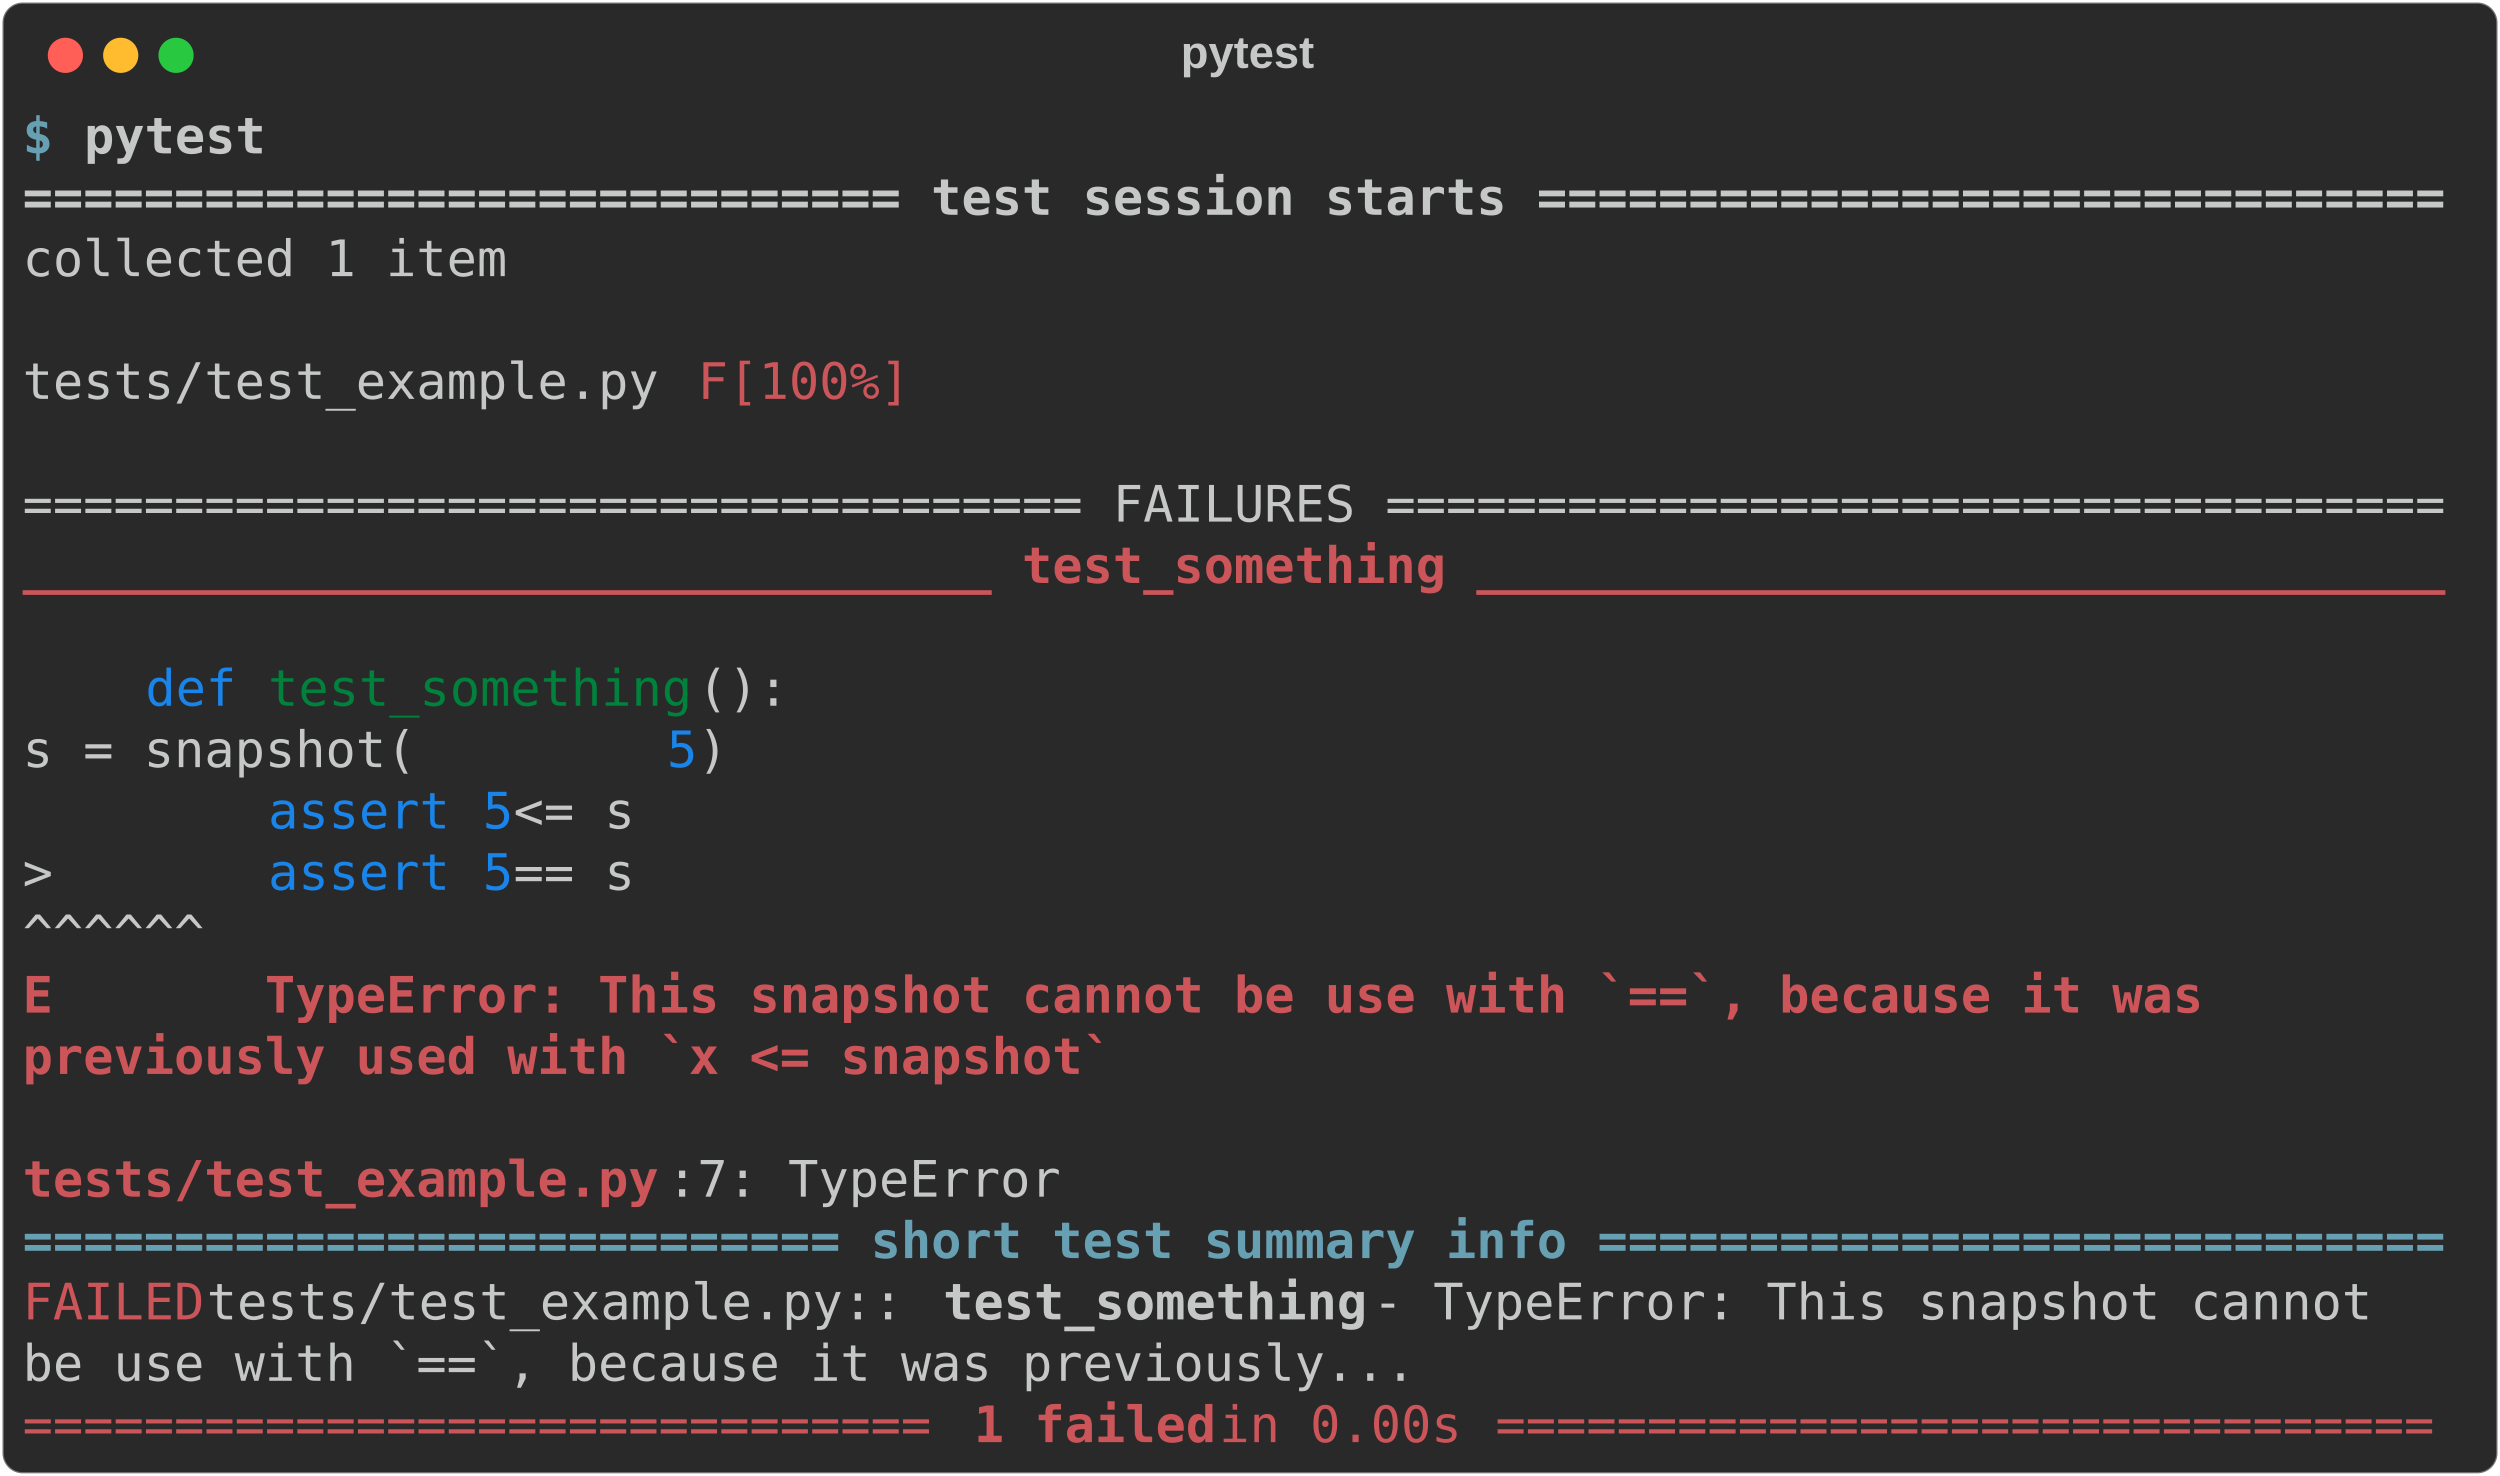
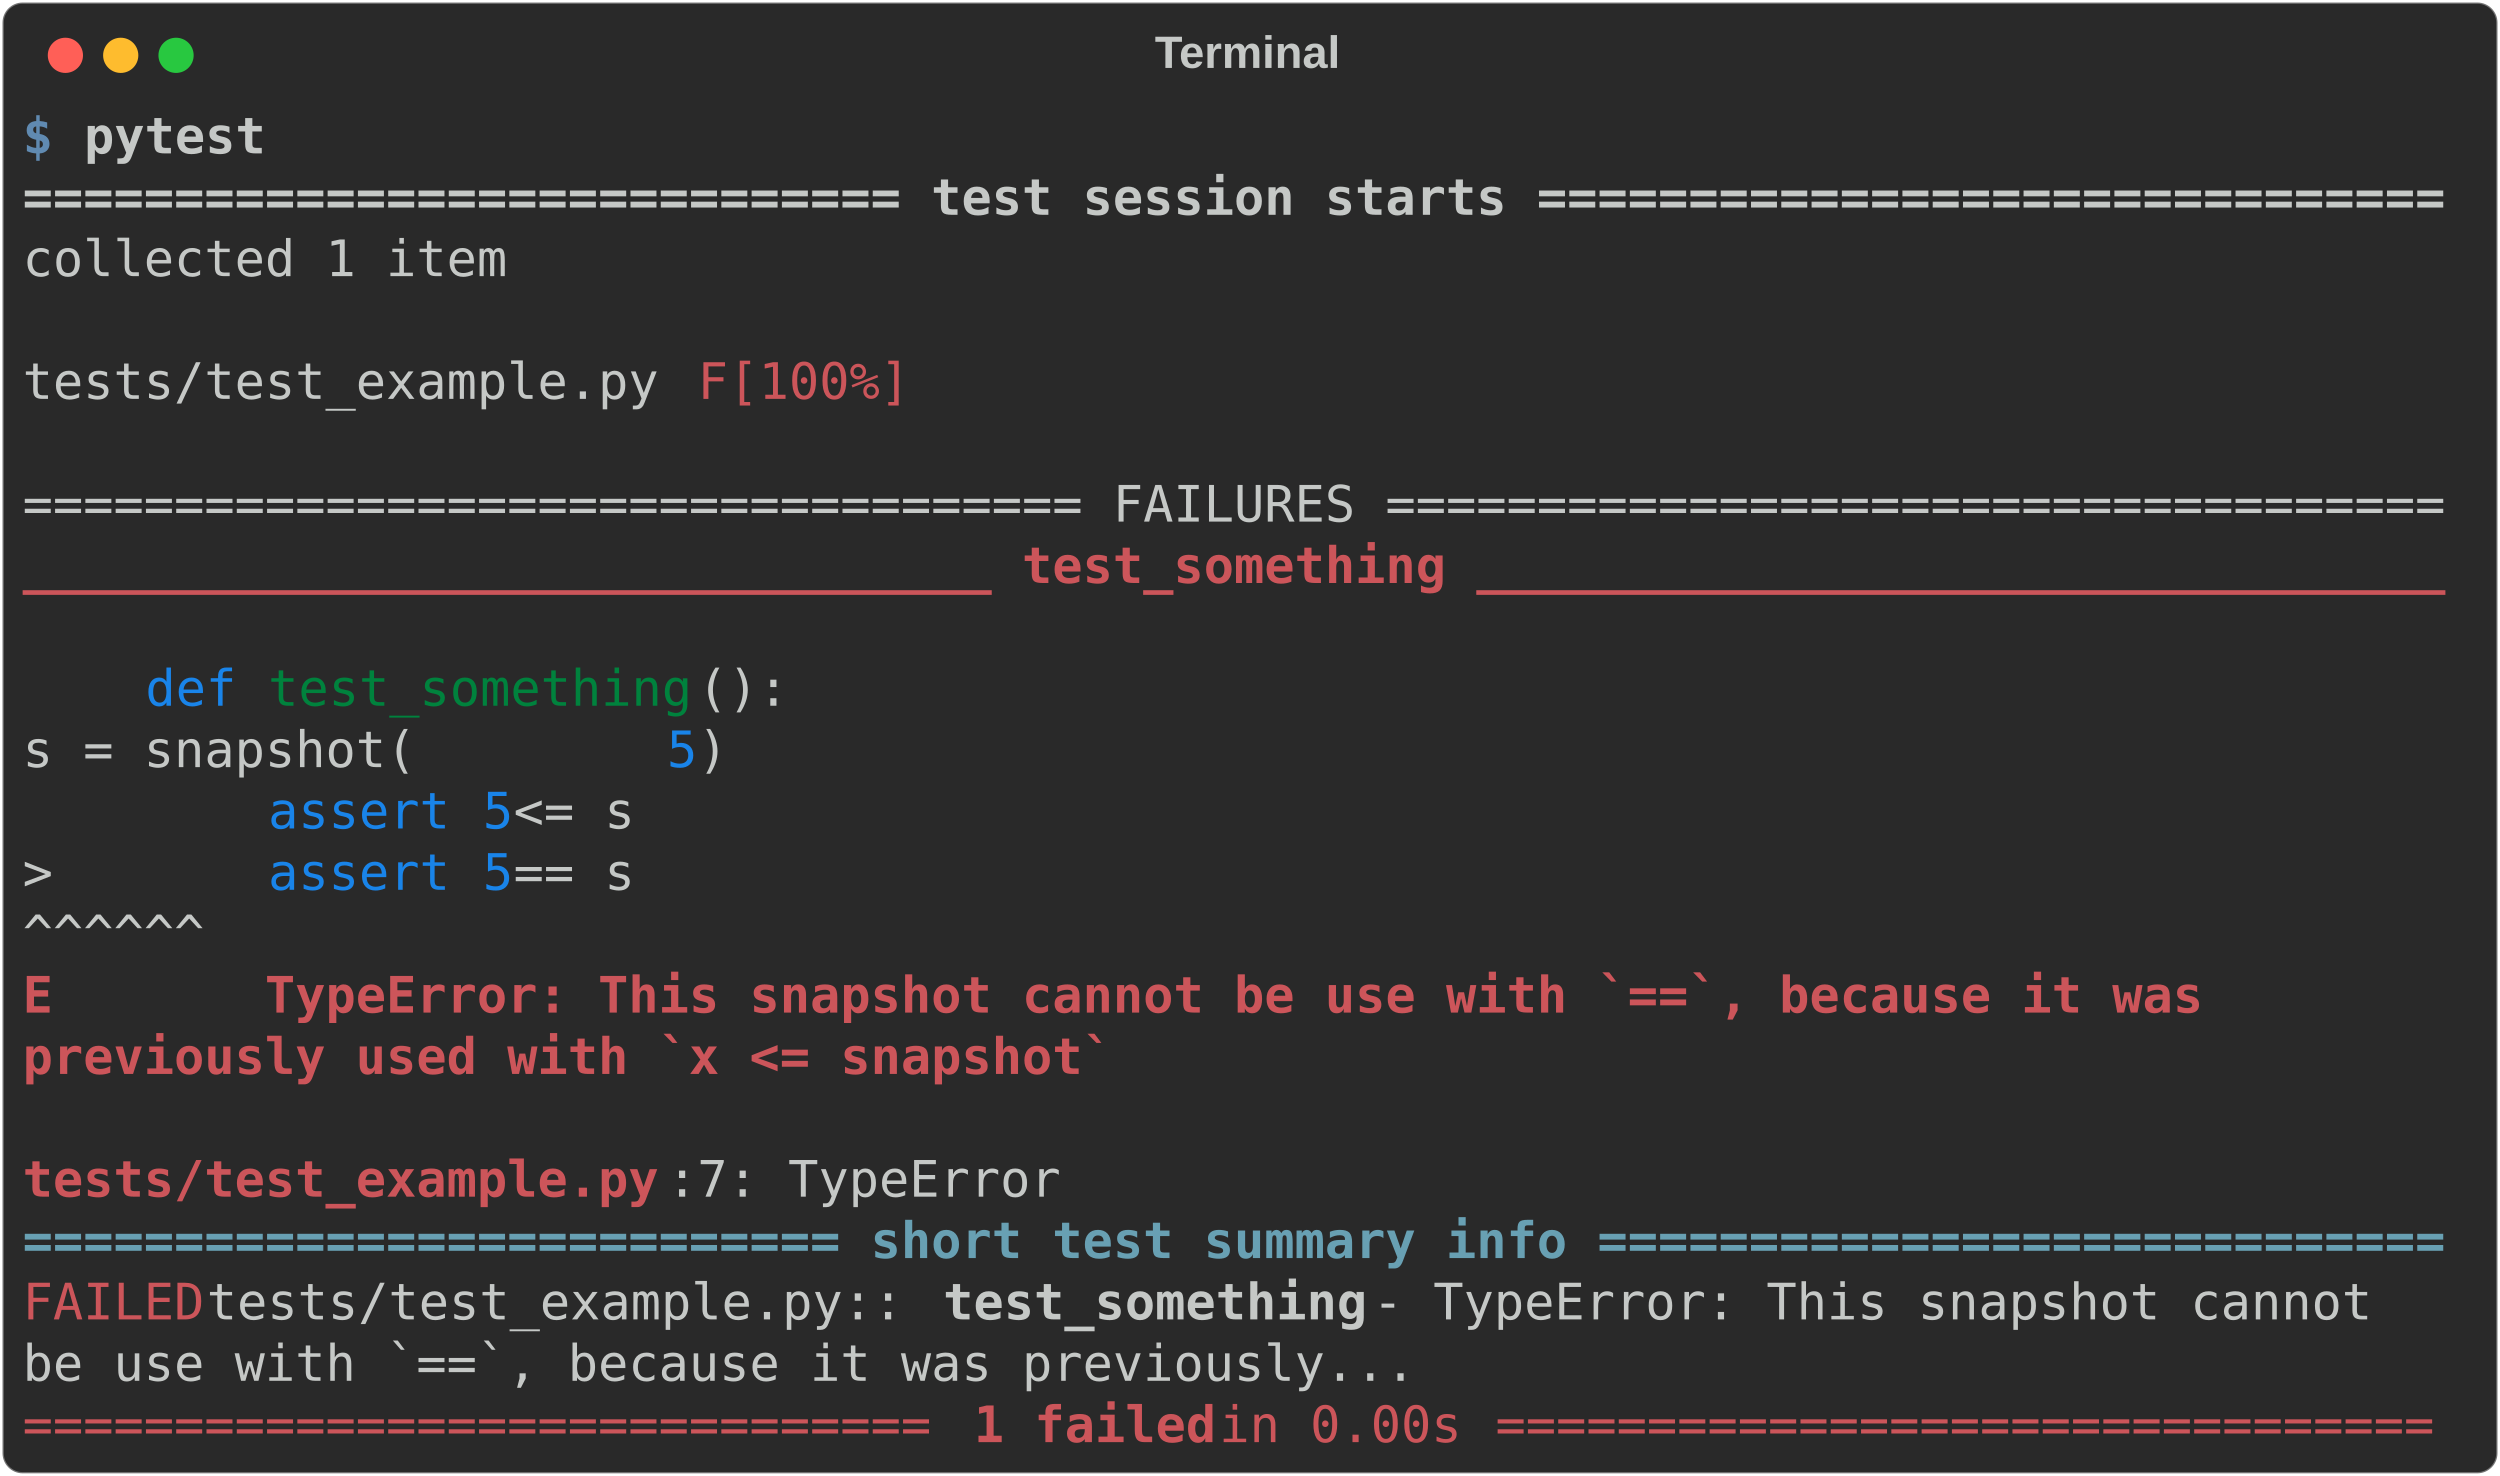
<svg xmlns="http://www.w3.org/2000/svg" class="rich-terminal" viewBox="0 0 994 586.8">
  <style>

    @font-face {
        font-family: "Fira Code";
        src: local("FiraCode-Regular"),
                url("https://cdnjs.cloudflare.com/ajax/libs/firacode/6.2.0/woff2/FiraCode-Regular.woff2") format("woff2"),
                url("https://cdnjs.cloudflare.com/ajax/libs/firacode/6.2.0/woff/FiraCode-Regular.woff") format("woff");
        font-style: normal;
        font-weight: 400;
    }
    @font-face {
        font-family: "Fira Code";
        src: local("FiraCode-Bold"),
                url("https://cdnjs.cloudflare.com/ajax/libs/firacode/6.2.0/woff2/FiraCode-Bold.woff2") format("woff2"),
                url("https://cdnjs.cloudflare.com/ajax/libs/firacode/6.2.0/woff/FiraCode-Bold.woff") format("woff");
        font-style: bold;
        font-weight: 700;
    }

    .pytest-show-error-rich-matrix {
        font-family: Fira Code, monospace;
        font-size: 20px;
        line-height: 24.4px;
        font-variant-east-asian: full-width;
    }

    .pytest-show-error-rich-title {
        font-size: 18px;
        font-weight: bold;
        font-family: arial;
    }

-     .pytest-show-error-rich-r1 { fill: #68a0b3;font-weight: bold }
+     .pytest-show-error-rich-r1 { fill: #608ab1;font-weight: bold }
.pytest-show-error-rich-r2 { fill: #c5c8c6 }
.pytest-show-error-rich-r3 { fill: #c5c8c6;font-weight: bold }
.pytest-show-error-rich-r4 { fill: #cc555a }
.pytest-show-error-rich-r5 { fill: #cc555a;font-weight: bold }
.pytest-show-error-rich-r6 { fill: #1984e9 }
.pytest-show-error-rich-r7 { fill: #9a9b99 }
.pytest-show-error-rich-r8 { fill: #00823d }
+ .pytest-show-error-rich-r9 { fill: #68a0b3;font-weight: bold }
    </style>
  <defs>
    <clipPath id="pytest-show-error-rich-clip-terminal">
      <rect x="0" y="0" width="975.0" height="535.8" />
    </clipPath>
    <clipPath id="pytest-show-error-rich-line-0">
      <rect x="0" y="1.5" width="976" height="24.65" />
    </clipPath>
    <clipPath id="pytest-show-error-rich-line-1">
      <rect x="0" y="25.9" width="976" height="24.65" />
    </clipPath>
    <clipPath id="pytest-show-error-rich-line-2">
      <rect x="0" y="50.3" width="976" height="24.65" />
    </clipPath>
    <clipPath id="pytest-show-error-rich-line-3">
      <rect x="0" y="74.7" width="976" height="24.65" />
    </clipPath>
    <clipPath id="pytest-show-error-rich-line-4">
      <rect x="0" y="99.1" width="976" height="24.65" />
    </clipPath>
    <clipPath id="pytest-show-error-rich-line-5">
      <rect x="0" y="123.5" width="976" height="24.65" />
    </clipPath>
    <clipPath id="pytest-show-error-rich-line-6">
      <rect x="0" y="147.9" width="976" height="24.65" />
    </clipPath>
    <clipPath id="pytest-show-error-rich-line-7">
      <rect x="0" y="172.3" width="976" height="24.65" />
    </clipPath>
    <clipPath id="pytest-show-error-rich-line-8">
      <rect x="0" y="196.7" width="976" height="24.65" />
    </clipPath>
    <clipPath id="pytest-show-error-rich-line-9">
      <rect x="0" y="221.1" width="976" height="24.65" />
    </clipPath>
    <clipPath id="pytest-show-error-rich-line-10">
      <rect x="0" y="245.5" width="976" height="24.65" />
    </clipPath>
    <clipPath id="pytest-show-error-rich-line-11">
      <rect x="0" y="269.9" width="976" height="24.65" />
    </clipPath>
    <clipPath id="pytest-show-error-rich-line-12">
      <rect x="0" y="294.3" width="976" height="24.65" />
    </clipPath>
    <clipPath id="pytest-show-error-rich-line-13">
      <rect x="0" y="318.7" width="976" height="24.65" />
    </clipPath>
    <clipPath id="pytest-show-error-rich-line-14">
      <rect x="0" y="343.1" width="976" height="24.65" />
    </clipPath>
    <clipPath id="pytest-show-error-rich-line-15">
      <rect x="0" y="367.5" width="976" height="24.65" />
    </clipPath>
    <clipPath id="pytest-show-error-rich-line-16">
      <rect x="0" y="391.9" width="976" height="24.65" />
    </clipPath>
    <clipPath id="pytest-show-error-rich-line-17">
      <rect x="0" y="416.3" width="976" height="24.65" />
    </clipPath>
    <clipPath id="pytest-show-error-rich-line-18">
      <rect x="0" y="440.7" width="976" height="24.65" />
    </clipPath>
    <clipPath id="pytest-show-error-rich-line-19">
      <rect x="0" y="465.1" width="976" height="24.65" />
    </clipPath>
    <clipPath id="pytest-show-error-rich-line-20">
      <rect x="0" y="489.5" width="976" height="24.65" />
    </clipPath>
  </defs>
  <rect fill="#292929" stroke="rgba(255,255,255,0.35)" stroke-width="1" x="1" y="1" width="992" height="584.8" rx="8" />
-   <text class="pytest-show-error-rich-title" fill="#c5c8c6" text-anchor="middle" x="496" y="27">pytest</text>
+   <text class="pytest-show-error-rich-title" fill="#c5c8c6" text-anchor="middle" x="496" y="27">Terminal</text>
  <g transform="translate(26,22)">
    <circle cx="0" cy="0" r="7" fill="#ff5f57" />
    <circle cx="22" cy="0" r="7" fill="#febc2e" />
    <circle cx="44" cy="0" r="7" fill="#28c840" />
  </g>
  <g transform="translate(9, 41)" clip-path="url(#pytest-show-error-rich-clip-terminal)">
    <g class="pytest-show-error-rich-matrix">
      <text class="pytest-show-error-rich-r1" x="0" y="20" textLength="12.2" clip-path="url(#pytest-show-error-rich-line-0)">$</text>
      <text class="pytest-show-error-rich-r3" x="24.4" y="20" textLength="73.2" clip-path="url(#pytest-show-error-rich-line-0)">pytest</text>
      <text class="pytest-show-error-rich-r2" x="976" y="20" textLength="12.2" clip-path="url(#pytest-show-error-rich-line-0)">
</text>
      <text class="pytest-show-error-rich-r3" x="0" y="44.4" textLength="976" clip-path="url(#pytest-show-error-rich-line-1)">============================= test session starts ==============================</text>
      <text class="pytest-show-error-rich-r2" x="976" y="44.4" textLength="12.2" clip-path="url(#pytest-show-error-rich-line-1)">
</text>
      <text class="pytest-show-error-rich-r2" x="0" y="68.8" textLength="195.2" clip-path="url(#pytest-show-error-rich-line-2)">collected 1 item</text>
      <text class="pytest-show-error-rich-r2" x="976" y="68.8" textLength="12.2" clip-path="url(#pytest-show-error-rich-line-2)">
</text>
      <text class="pytest-show-error-rich-r2" x="976" y="93.2" textLength="12.2" clip-path="url(#pytest-show-error-rich-line-3)">
</text>
      <text class="pytest-show-error-rich-r2" x="0" y="117.6" textLength="268.4" clip-path="url(#pytest-show-error-rich-line-4)">tests/test_example.py </text>
      <text class="pytest-show-error-rich-r4" x="268.4" y="117.6" textLength="12.2" clip-path="url(#pytest-show-error-rich-line-4)">F</text>
      <text class="pytest-show-error-rich-r4" x="280.6" y="117.6" textLength="683.2" clip-path="url(#pytest-show-error-rich-line-4)">                                                  [100%]</text>
      <text class="pytest-show-error-rich-r2" x="976" y="117.6" textLength="12.2" clip-path="url(#pytest-show-error-rich-line-4)">
</text>
      <text class="pytest-show-error-rich-r2" x="976" y="142" textLength="12.2" clip-path="url(#pytest-show-error-rich-line-5)">
</text>
      <text class="pytest-show-error-rich-r2" x="0" y="166.4" textLength="976" clip-path="url(#pytest-show-error-rich-line-6)">=================================== FAILURES ===================================</text>
      <text class="pytest-show-error-rich-r2" x="976" y="166.4" textLength="12.2" clip-path="url(#pytest-show-error-rich-line-6)">
</text>
      <text class="pytest-show-error-rich-r5" x="0" y="190.8" textLength="976" clip-path="url(#pytest-show-error-rich-line-7)">________________________________ test_something ________________________________</text>
      <text class="pytest-show-error-rich-r2" x="976" y="190.8" textLength="12.2" clip-path="url(#pytest-show-error-rich-line-7)">
</text>
      <text class="pytest-show-error-rich-r2" x="976" y="215.2" textLength="12.2" clip-path="url(#pytest-show-error-rich-line-8)">
</text>
      <text class="pytest-show-error-rich-r6" x="48.8" y="239.6" textLength="36.6" clip-path="url(#pytest-show-error-rich-line-9)">def</text>
      <text class="pytest-show-error-rich-r8" x="97.6" y="239.6" textLength="170.8" clip-path="url(#pytest-show-error-rich-line-9)">test_something</text>
      <text class="pytest-show-error-rich-r2" x="268.4" y="239.6" textLength="36.6" clip-path="url(#pytest-show-error-rich-line-9)">():</text>
      <text class="pytest-show-error-rich-r2" x="976" y="239.6" textLength="12.2" clip-path="url(#pytest-show-error-rich-line-9)">
</text>
      <text class="pytest-show-error-rich-r2" x="0" y="264" textLength="256.2" clip-path="url(#pytest-show-error-rich-line-10)">        s = snapshot(</text>
      <text class="pytest-show-error-rich-r6" x="256.2" y="264" textLength="12.2" clip-path="url(#pytest-show-error-rich-line-10)">5</text>
      <text class="pytest-show-error-rich-r2" x="268.4" y="264" textLength="12.2" clip-path="url(#pytest-show-error-rich-line-10)">)</text>
      <text class="pytest-show-error-rich-r2" x="976" y="264" textLength="12.2" clip-path="url(#pytest-show-error-rich-line-10)">
</text>
      <text class="pytest-show-error-rich-r6" x="97.6" y="288.4" textLength="73.2" clip-path="url(#pytest-show-error-rich-line-11)">assert</text>
      <text class="pytest-show-error-rich-r6" x="183" y="288.4" textLength="12.2" clip-path="url(#pytest-show-error-rich-line-11)">5</text>
      <text class="pytest-show-error-rich-r2" x="195.2" y="288.4" textLength="61" clip-path="url(#pytest-show-error-rich-line-11)"> &lt;= s</text>
      <text class="pytest-show-error-rich-r2" x="976" y="288.4" textLength="12.2" clip-path="url(#pytest-show-error-rich-line-11)">
</text>
      <text class="pytest-show-error-rich-r2" x="0" y="312.8" textLength="97.6" clip-path="url(#pytest-show-error-rich-line-12)">&gt;       </text>
      <text class="pytest-show-error-rich-r6" x="97.6" y="312.8" textLength="73.2" clip-path="url(#pytest-show-error-rich-line-12)">assert</text>
      <text class="pytest-show-error-rich-r6" x="183" y="312.8" textLength="12.2" clip-path="url(#pytest-show-error-rich-line-12)">5</text>
      <text class="pytest-show-error-rich-r2" x="195.2" y="312.8" textLength="61" clip-path="url(#pytest-show-error-rich-line-12)"> == s</text>
      <text class="pytest-show-error-rich-r2" x="976" y="312.8" textLength="12.2" clip-path="url(#pytest-show-error-rich-line-12)">
</text>
      <text class="pytest-show-error-rich-r2" x="0" y="337.2" textLength="256.2" clip-path="url(#pytest-show-error-rich-line-13)">               ^^^^^^</text>
      <text class="pytest-show-error-rich-r2" x="976" y="337.2" textLength="12.2" clip-path="url(#pytest-show-error-rich-line-13)">
</text>
      <text class="pytest-show-error-rich-r5" x="0" y="361.6" textLength="890.6" clip-path="url(#pytest-show-error-rich-line-14)">E       TypeError: This snapshot cannot be use with `==`, because it was </text>
      <text class="pytest-show-error-rich-r2" x="976" y="361.6" textLength="12.2" clip-path="url(#pytest-show-error-rich-line-14)">
</text>
      <text class="pytest-show-error-rich-r5" x="0" y="386" textLength="439.2" clip-path="url(#pytest-show-error-rich-line-15)">previously used with `x &lt;= snapshot`</text>
      <text class="pytest-show-error-rich-r2" x="976" y="386" textLength="12.2" clip-path="url(#pytest-show-error-rich-line-15)">
</text>
      <text class="pytest-show-error-rich-r2" x="976" y="410.4" textLength="12.2" clip-path="url(#pytest-show-error-rich-line-16)">
</text>
      <text class="pytest-show-error-rich-r5" x="0" y="434.8" textLength="256.2" clip-path="url(#pytest-show-error-rich-line-17)">tests/test_example.py</text>
      <text class="pytest-show-error-rich-r2" x="256.2" y="434.8" textLength="158.6" clip-path="url(#pytest-show-error-rich-line-17)">:7: TypeError</text>
      <text class="pytest-show-error-rich-r2" x="976" y="434.8" textLength="12.2" clip-path="url(#pytest-show-error-rich-line-17)">
</text>
-       <text class="pytest-show-error-rich-r1" x="0" y="459.2" textLength="976" clip-path="url(#pytest-show-error-rich-line-18)">=========================== short test summary info ============================</text>
+       <text class="pytest-show-error-rich-r9" x="0" y="459.2" textLength="976" clip-path="url(#pytest-show-error-rich-line-18)">=========================== short test summary info ============================</text>
      <text class="pytest-show-error-rich-r2" x="976" y="459.2" textLength="12.2" clip-path="url(#pytest-show-error-rich-line-18)">
</text>
      <text class="pytest-show-error-rich-r4" x="0" y="483.6" textLength="73.2" clip-path="url(#pytest-show-error-rich-line-19)">FAILED</text>
      <text class="pytest-show-error-rich-r2" x="73.2" y="483.6" textLength="292.8" clip-path="url(#pytest-show-error-rich-line-19)"> tests/test_example.py::</text>
      <text class="pytest-show-error-rich-r3" x="366" y="483.6" textLength="170.8" clip-path="url(#pytest-show-error-rich-line-19)">test_something</text>
      <text class="pytest-show-error-rich-r2" x="536.8" y="483.6" textLength="427" clip-path="url(#pytest-show-error-rich-line-19)"> - TypeError: This snapshot cannot </text>
      <text class="pytest-show-error-rich-r2" x="976" y="483.6" textLength="12.2" clip-path="url(#pytest-show-error-rich-line-19)">
</text>
      <text class="pytest-show-error-rich-r2" x="0" y="508" textLength="561.2" clip-path="url(#pytest-show-error-rich-line-20)">be use with `==`, because it was previously...</text>
      <text class="pytest-show-error-rich-r2" x="976" y="508" textLength="12.2" clip-path="url(#pytest-show-error-rich-line-20)">
</text>
      <text class="pytest-show-error-rich-r4" x="0" y="532.4" textLength="378.2" clip-path="url(#pytest-show-error-rich-line-21)">============================== </text>
      <text class="pytest-show-error-rich-r5" x="378.2" y="532.4" textLength="97.6" clip-path="url(#pytest-show-error-rich-line-21)">1 failed</text>
      <text class="pytest-show-error-rich-r4" x="475.8" y="532.4" textLength="109.8" clip-path="url(#pytest-show-error-rich-line-21)"> in 0.00s</text>
      <text class="pytest-show-error-rich-r4" x="585.6" y="532.4" textLength="390.4" clip-path="url(#pytest-show-error-rich-line-21)"> ===============================</text>
    </g>
  </g>
</svg>
